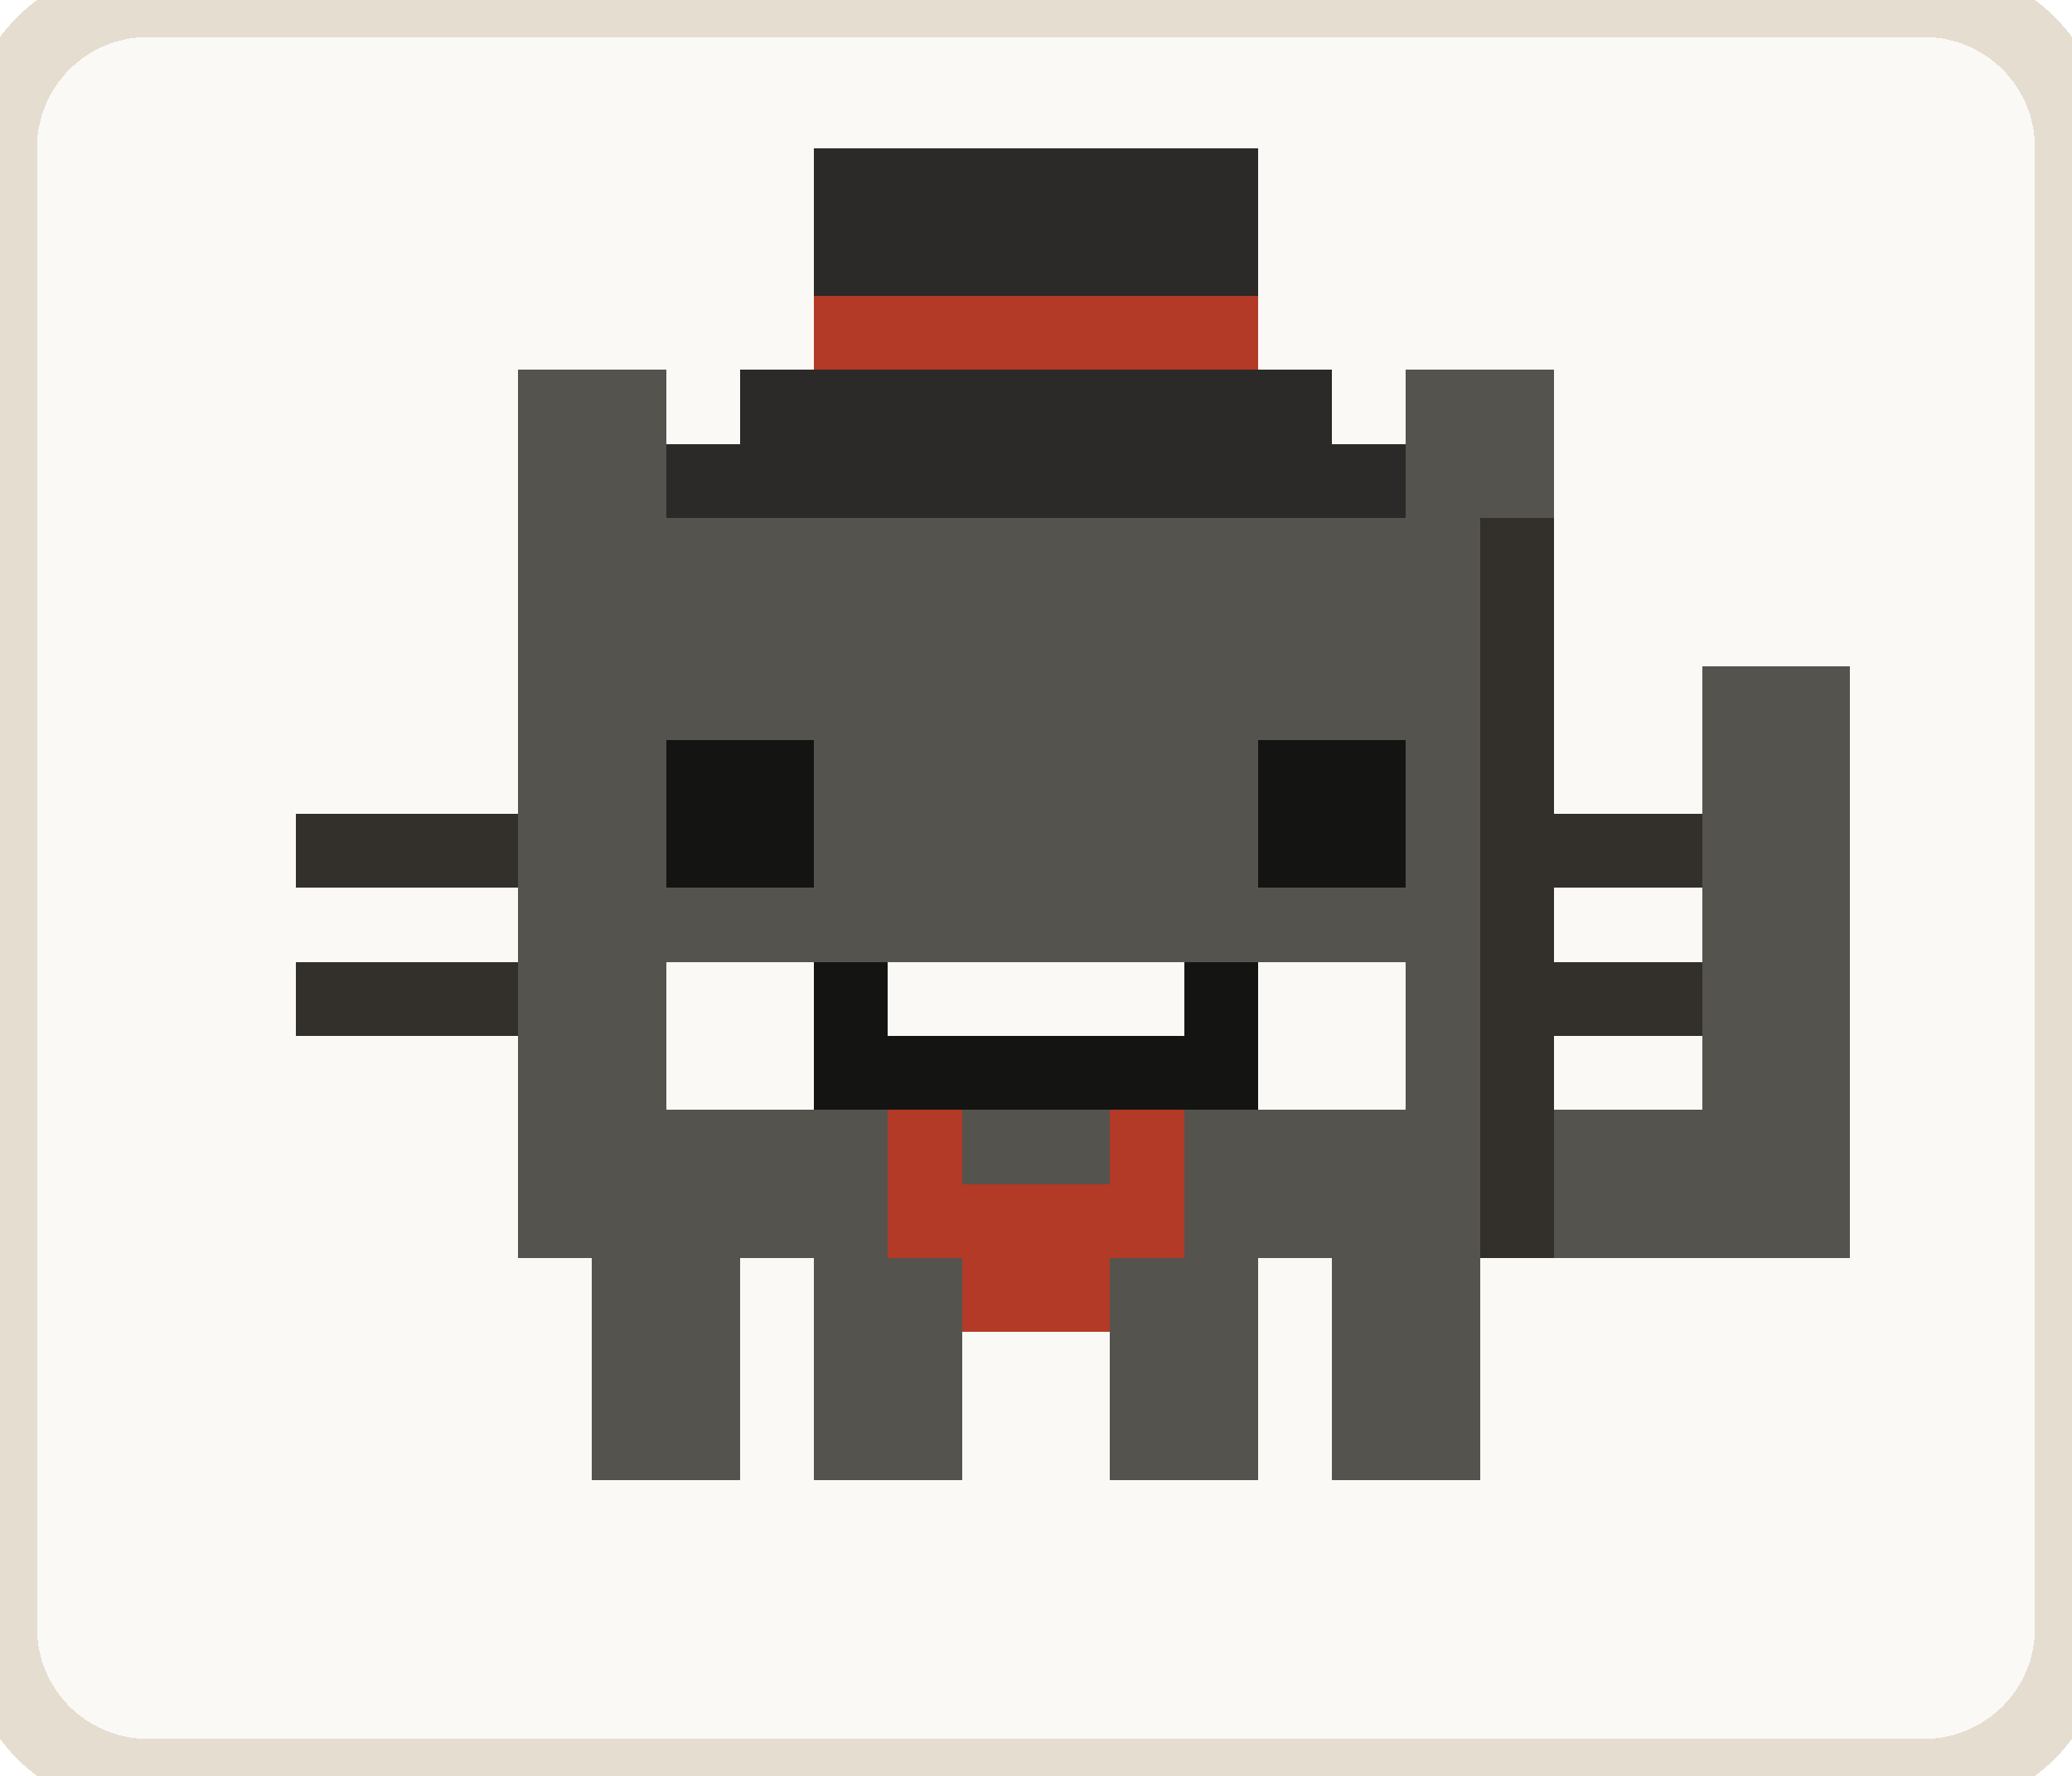
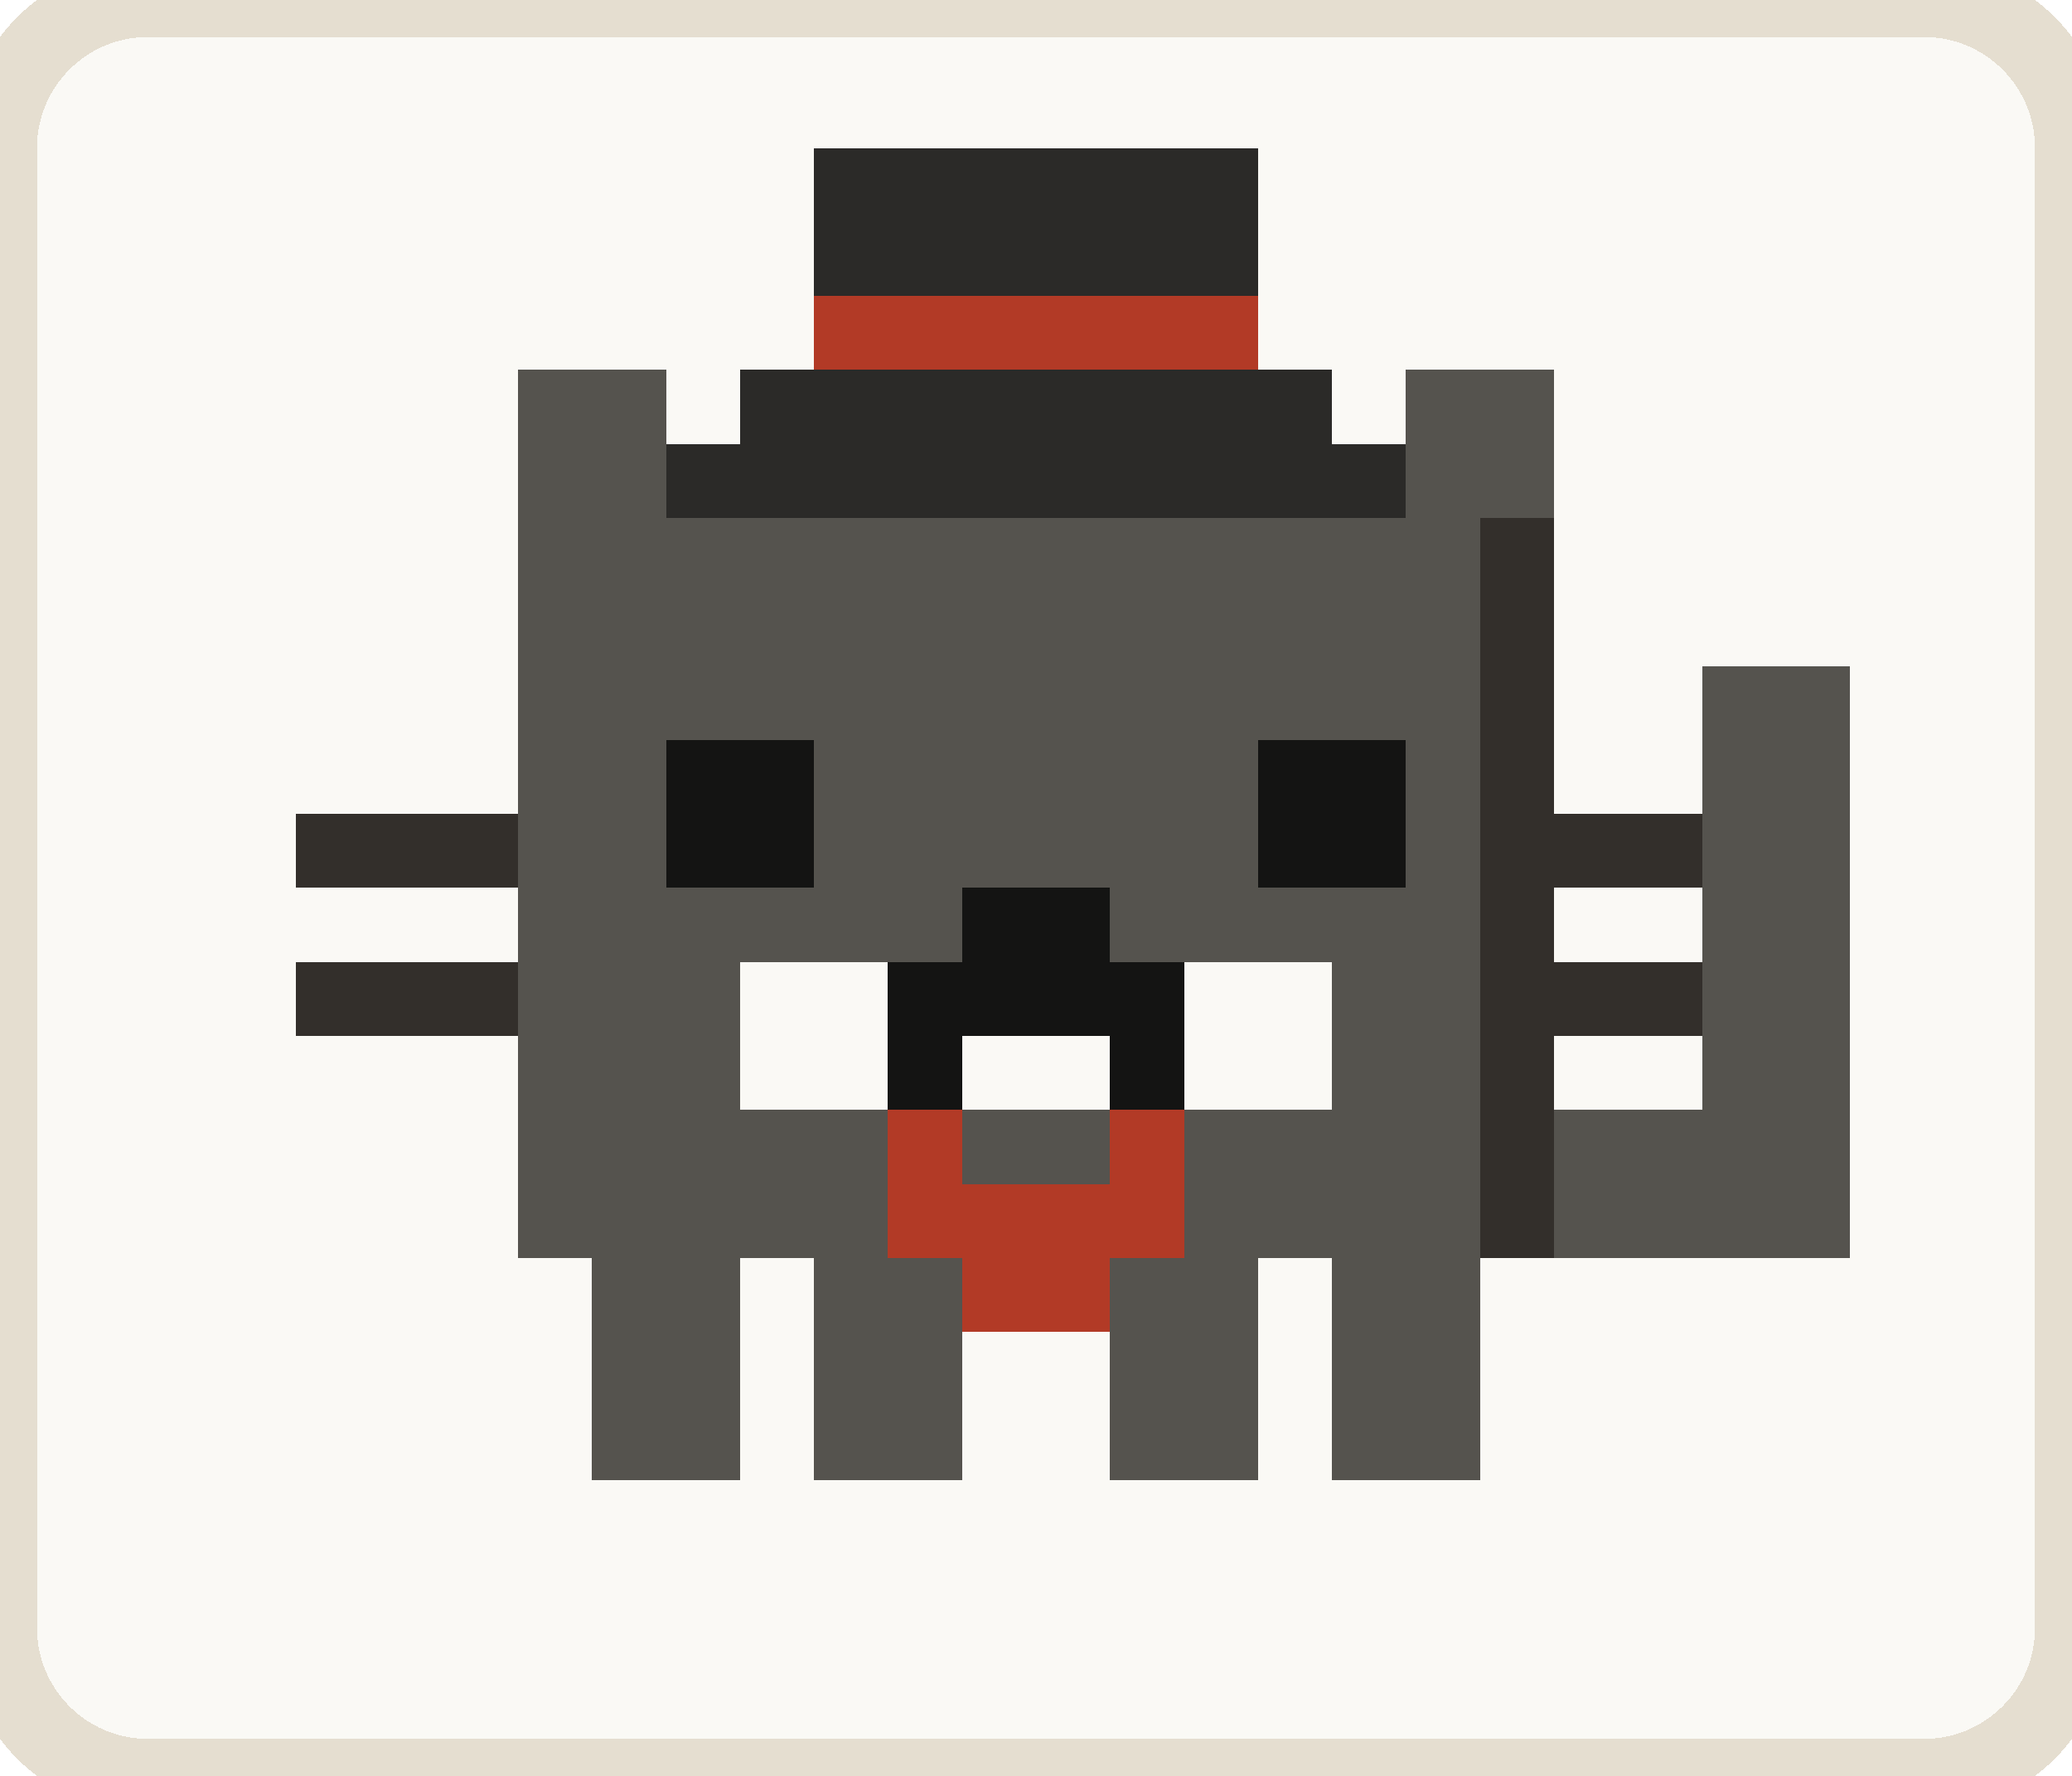
<svg xmlns="http://www.w3.org/2000/svg" viewBox="0 0 28 24" width="224" height="192" shape-rendering="crispEdges" role="img" aria-label="Кот-грепер: Находит нужную строку с первого раза">
  <rect width="28" height="24" rx="2" fill="#FAF9F5" stroke="#E5DED0" />
  <g transform="translate(2 2)">
    <g class="cat-tail">
      <rect x="21" y="7" width="2" height="1" fill="#55534E" />
      <rect x="21" y="8" width="2" height="1" fill="#55534E" />
      <rect x="21" y="9" width="2" height="1" fill="#55534E" />
      <rect x="21" y="10" width="2" height="1" fill="#55534E" />
      <rect x="21" y="11" width="2" height="1" fill="#55534E" />
      <rect x="21" y="12" width="2" height="1" fill="#55534E" />
      <rect x="19" y="13" width="4" height="1" fill="#55534E" />
      <rect x="19" y="14" width="4" height="1" fill="#55534E" />
    </g>
    <g class="cat-body">
      <rect x="5" y="3" width="2" height="1" fill="#55534E" />
      <rect x="17" y="3" width="2" height="1" fill="#55534E" />
      <rect x="5" y="4" width="2" height="1" fill="#55534E" />
      <rect x="17" y="4" width="2" height="1" fill="#55534E" />
      <rect x="5" y="5" width="13" height="1" fill="#55534E" />
      <rect x="18" y="5" width="1" height="1" fill="#332F2B" />
      <rect x="5" y="6" width="13" height="1" fill="#55534E" />
      <rect x="18" y="6" width="1" height="1" fill="#332F2B" />
      <rect x="5" y="7" width="13" height="1" fill="#55534E" />
      <rect x="18" y="7" width="1" height="1" fill="#332F2B" />
      <rect x="5" y="8" width="13" height="1" fill="#55534E" />
      <rect x="18" y="8" width="1" height="1" fill="#332F2B" />
      <rect x="2" y="9" width="3" height="1" fill="#332F2B" />
      <rect x="5" y="9" width="13" height="1" fill="#55534E" />
      <rect x="18" y="9" width="3" height="1" fill="#332F2B" />
-       <rect x="5" y="10" width="13" height="1" fill="#55534E" />
+       <rect x="5" y="10" width="6" height="1" fill="#55534E" />
+       <rect x="11" y="10" width="2" height="1" fill="#141413" />
+       <rect x="13" y="10" width="5" height="1" fill="#55534E" />
      <rect x="18" y="10" width="1" height="1" fill="#332F2B" />
      <rect x="2" y="11" width="3" height="1" fill="#332F2B" />
-       <rect x="5" y="11" width="2" height="1" fill="#55534E" />
-       <rect x="7" y="11" width="2" height="1" fill="#FAF9F5" />
-       <rect x="9" y="11" width="1" height="1" fill="#141413" />
-       <rect x="10" y="11" width="4" height="1" fill="#FAF9F5" />
-       <rect x="14" y="11" width="1" height="1" fill="#141413" />
-       <rect x="15" y="11" width="2" height="1" fill="#FAF9F5" />
-       <rect x="17" y="11" width="1" height="1" fill="#55534E" />
+       <rect x="5" y="11" width="3" height="1" fill="#55534E" />
+       <rect x="8" y="11" width="2" height="1" fill="#FAF9F5" />
+       <rect x="10" y="11" width="4" height="1" fill="#55534E" />
+       <rect x="14" y="11" width="2" height="1" fill="#FAF9F5" />
+       <rect x="16" y="11" width="2" height="1" fill="#55534E" />
      <rect x="18" y="11" width="3" height="1" fill="#332F2B" />
-       <rect x="5" y="12" width="2" height="1" fill="#55534E" />
-       <rect x="7" y="12" width="2" height="1" fill="#FAF9F5" />
-       <rect x="9" y="12" width="6" height="1" fill="#141413" />
-       <rect x="15" y="12" width="2" height="1" fill="#FAF9F5" />
-       <rect x="17" y="12" width="1" height="1" fill="#55534E" />
+       <rect x="5" y="12" width="3" height="1" fill="#55534E" />
+       <rect x="8" y="12" width="2" height="1" fill="#FAF9F5" />
+       <rect x="10" y="12" width="4" height="1" fill="#55534E" />
+       <rect x="14" y="12" width="2" height="1" fill="#FAF9F5" />
+       <rect x="16" y="12" width="2" height="1" fill="#55534E" />
      <rect x="18" y="12" width="1" height="1" fill="#332F2B" />
      <rect x="5" y="13" width="5" height="1" fill="#55534E" />
      <rect x="10" y="13" width="1" height="1" fill="#B23A26" />
      <rect x="11" y="13" width="2" height="1" fill="#55534E" />
      <rect x="13" y="13" width="1" height="1" fill="#B23A26" />
      <rect x="14" y="13" width="4" height="1" fill="#55534E" />
      <rect x="18" y="13" width="1" height="1" fill="#332F2B" />
      <rect x="5" y="14" width="5" height="1" fill="#55534E" />
      <rect x="10" y="14" width="4" height="1" fill="#B23A26" />
      <rect x="14" y="14" width="4" height="1" fill="#55534E" />
      <rect x="18" y="14" width="1" height="1" fill="#332F2B" />
      <rect x="6" y="15" width="2" height="1" fill="#55534E" />
      <rect x="9" y="15" width="2" height="1" fill="#55534E" />
      <rect x="11" y="15" width="2" height="1" fill="#B23A26" />
      <rect x="13" y="15" width="2" height="1" fill="#55534E" />
      <rect x="16" y="15" width="2" height="1" fill="#55534E" />
      <rect x="6" y="16" width="2" height="1" fill="#55534E" />
      <rect x="9" y="16" width="2" height="1" fill="#55534E" />
      <rect x="13" y="16" width="2" height="1" fill="#55534E" />
      <rect x="16" y="16" width="2" height="1" fill="#55534E" />
      <rect x="6" y="17" width="2" height="1" fill="#55534E" />
      <rect x="9" y="17" width="2" height="1" fill="#55534E" />
      <rect x="13" y="17" width="2" height="1" fill="#55534E" />
      <rect x="16" y="17" width="2" height="1" fill="#55534E" />
    </g>
    <g class="cat-eyes">
      <rect x="7" y="8" width="2" height="1" fill="#141413" />
      <rect x="15" y="8" width="2" height="1" fill="#141413" />
      <rect x="7" y="9" width="2" height="1" fill="#141413" />
      <rect x="15" y="9" width="2" height="1" fill="#141413" />
    </g>
    <g class="cat-eyes-shut">
      <rect x="7" y="9" width="2" height="1" fill="#141413" />
      <rect x="15" y="9" width="2" height="1" fill="#141413" />
    </g>
+     <g class="cat-mouth">
+       <rect x="10" y="12" width="4" height="1" fill="#141413" />
+     </g>
+     <g class="cat-mouth-open">
+       <rect x="10" y="11" width="4" height="1" fill="#141413" />
+       <rect x="10" y="12" width="1" height="1" fill="#141413" />
+       <rect x="11" y="12" width="2" height="1" fill="#FAF9F5" />
+       <rect x="13" y="12" width="1" height="1" fill="#141413" />
+     </g>
    <g class="cat-hat">
      <rect x="9" y="0" width="6" height="1" fill="#2B2A28" />
      <rect x="9" y="1" width="6" height="1" fill="#2B2A28" />
      <rect x="9" y="2" width="6" height="1" fill="#B23A26" />
      <rect x="8" y="3" width="8" height="1" fill="#2B2A28" />
      <rect x="7" y="4" width="10" height="1" fill="#2B2A28" />
    </g>
  </g>
</svg>
